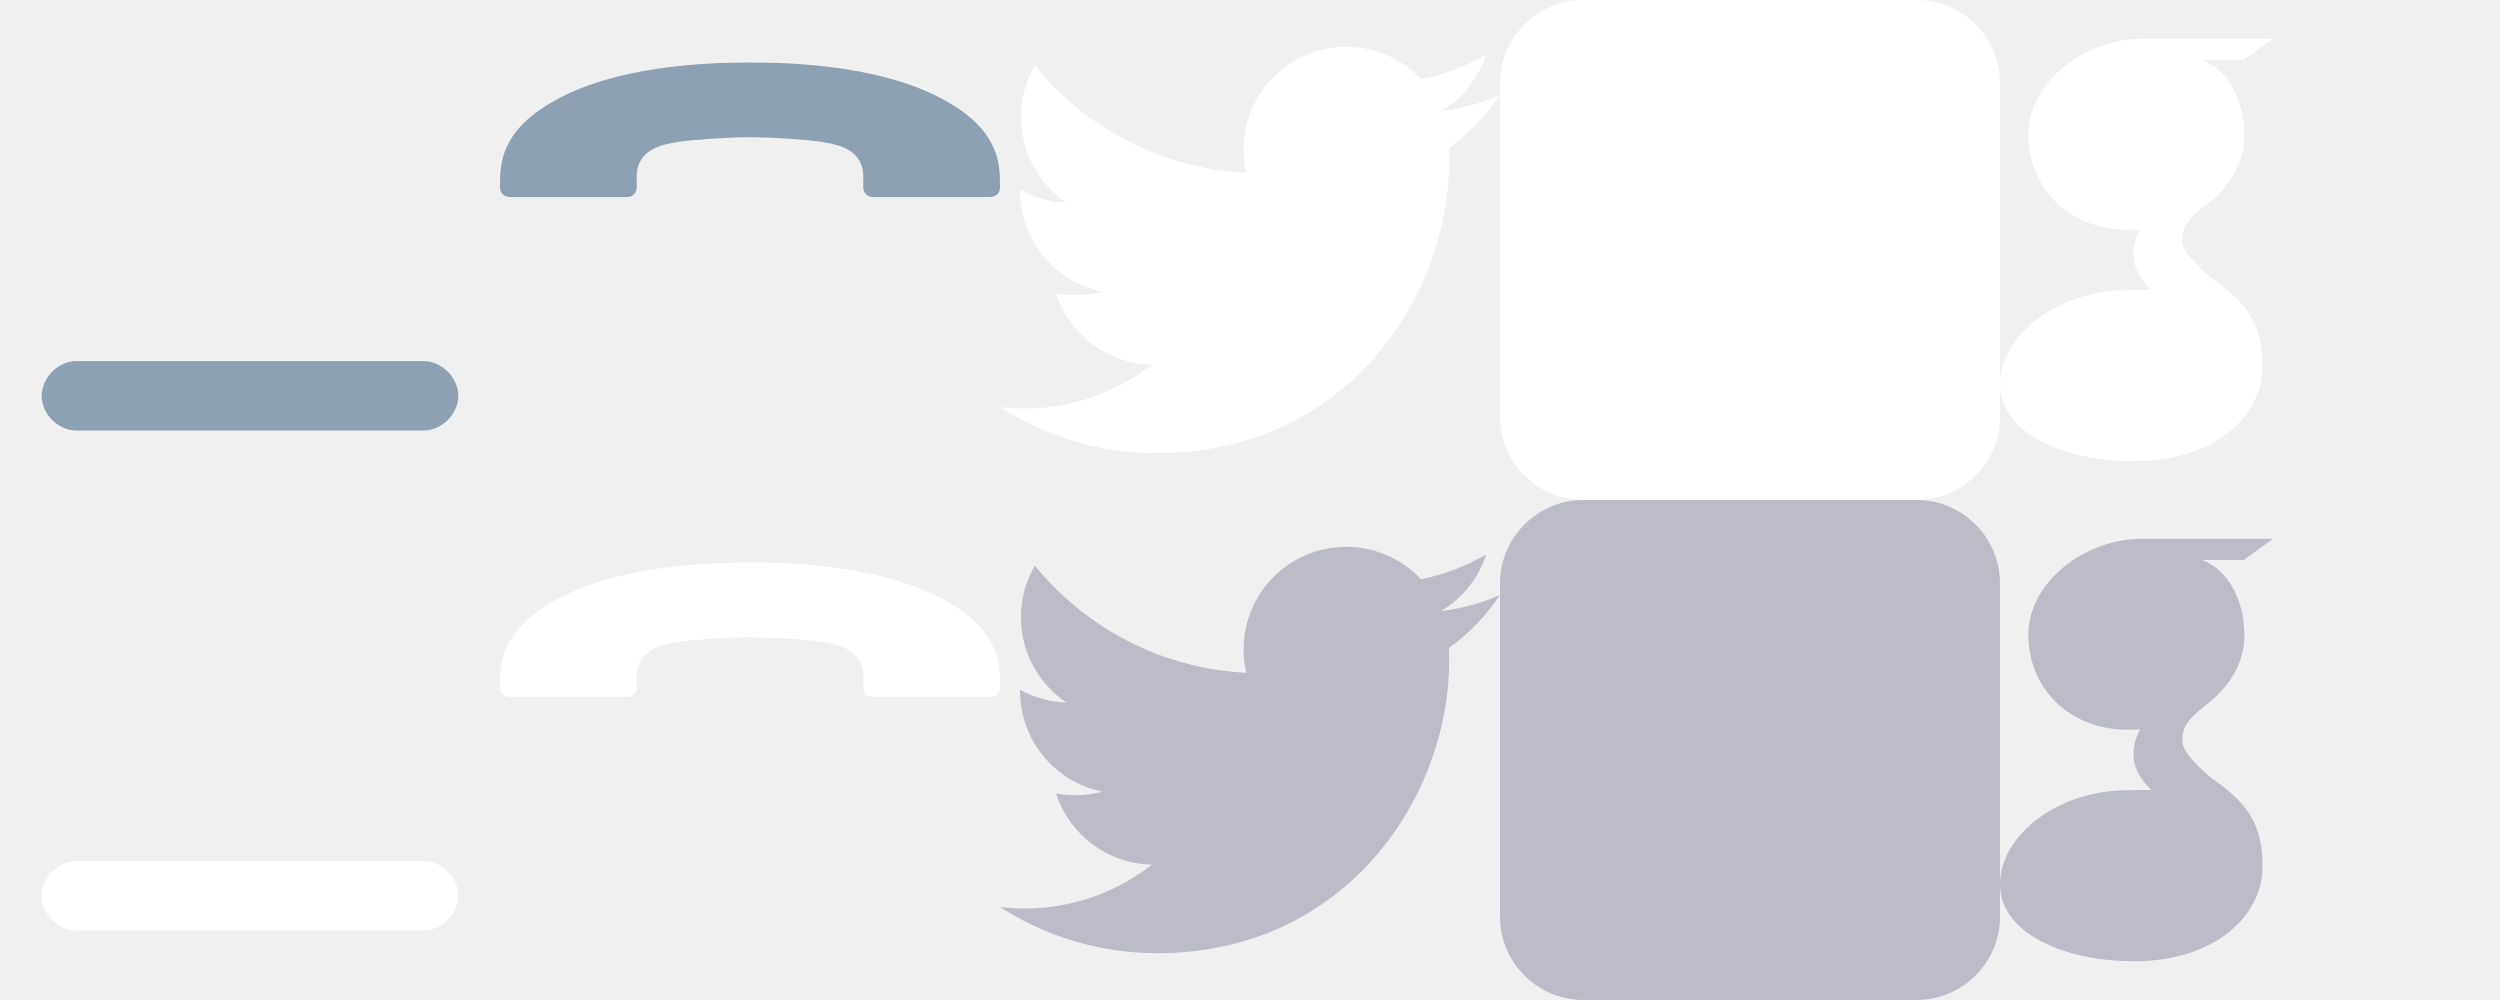
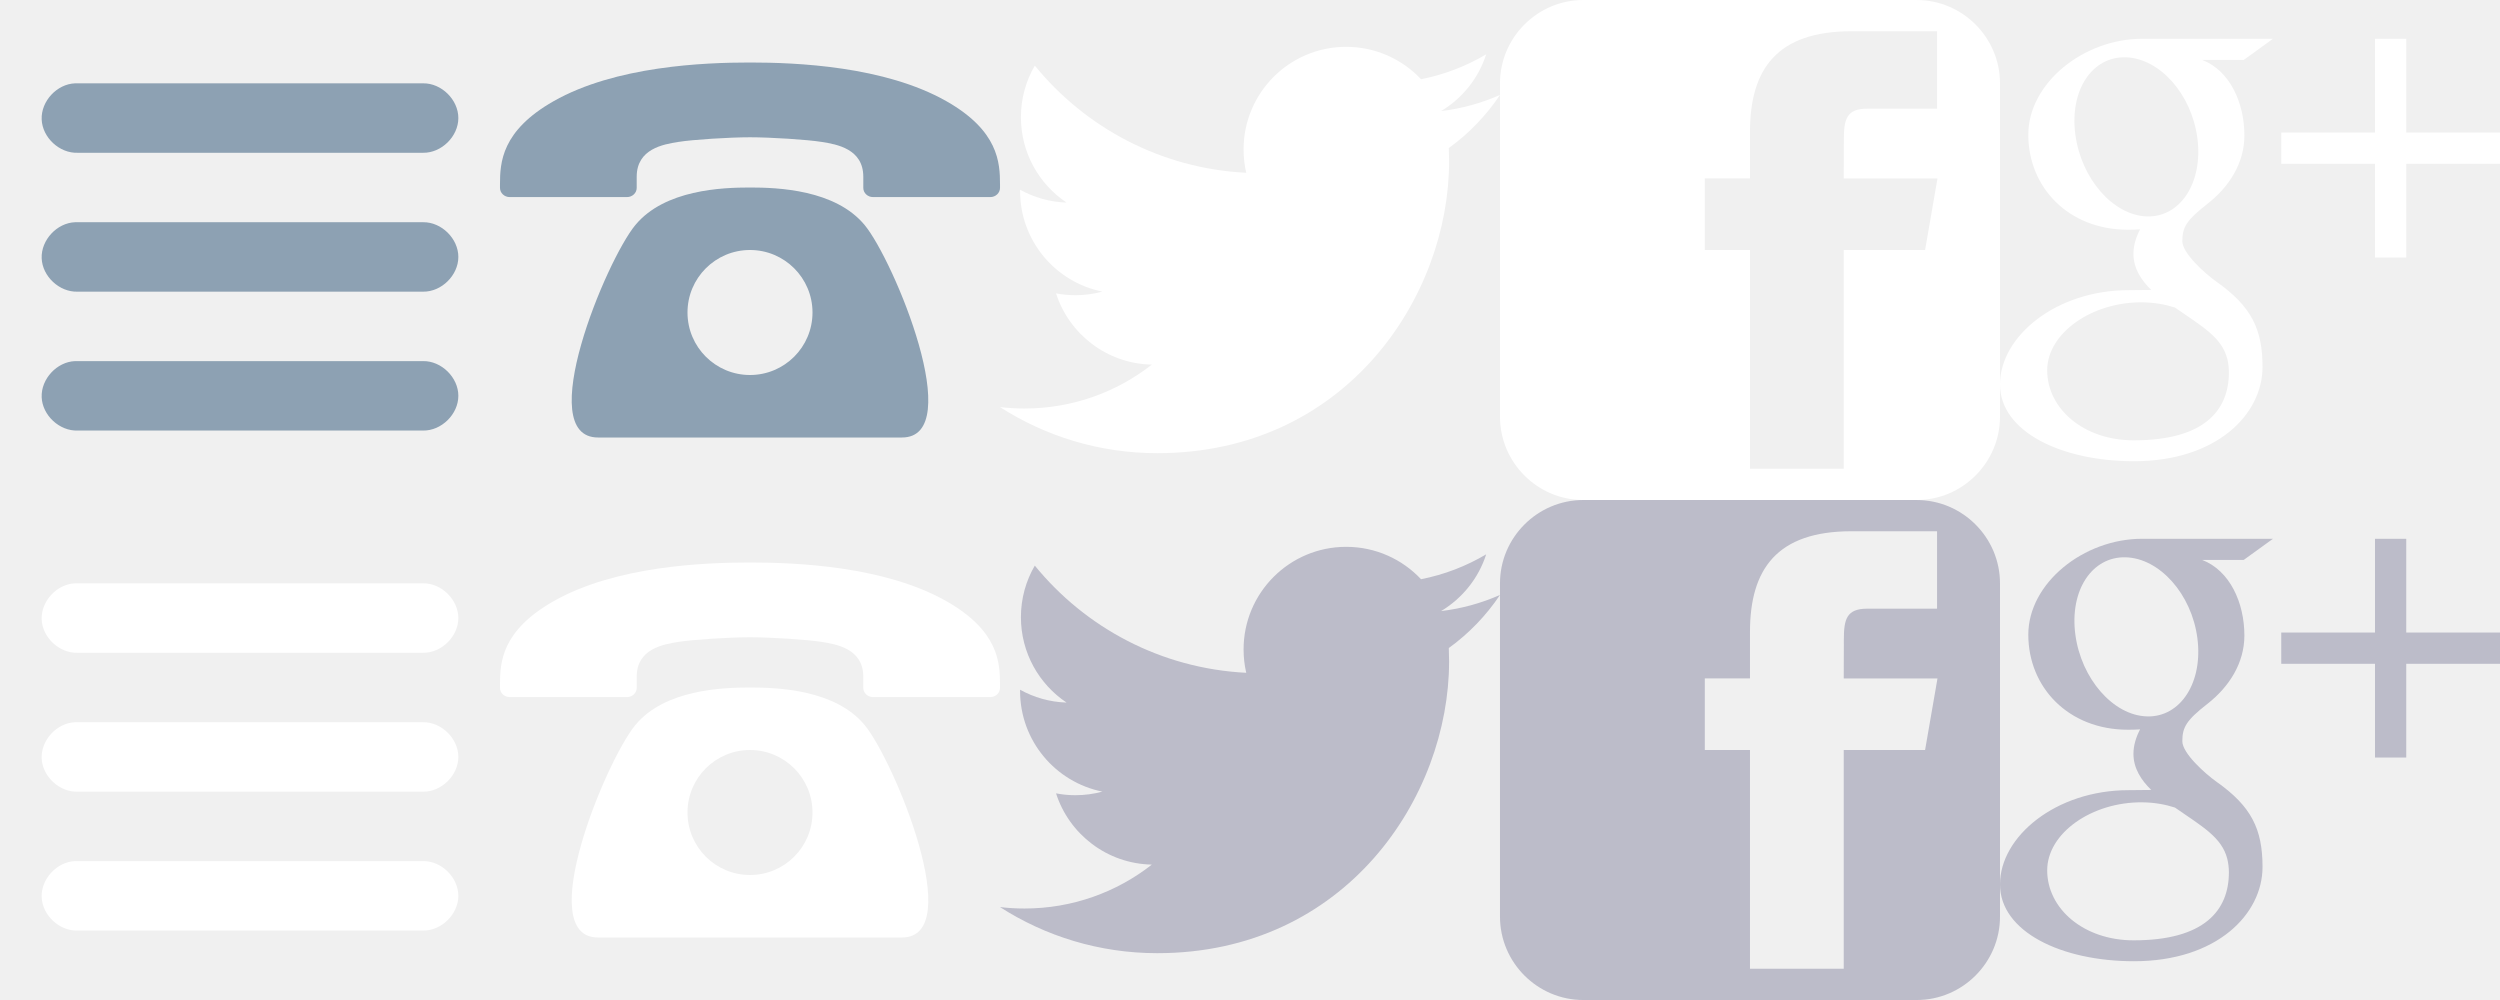
<svg xmlns="http://www.w3.org/2000/svg" width="180" height="72">
  <g>
-     <path color="#000" overflow="visible" enable-background="accumulate" fill="none" d="M0 0h36v36H0z" />
-     <path style="text-indent:0;text-align:start;line-height:normal;text-transform:none;block-progression:tb;-inkscape-font-specification:Sans" d="M5.406 26c-1.31.05-2.455 1.285-2.406 2.594.05 1.31 1.285 2.455 2.594 2.406h24.87c1.32.02 2.536-1.18 2.536-2.5s-1.215-2.52-2.536-2.5H5.594c-.063-.002-.125-.002-.188 0zm463.465 407.014c-1.308.05-2.455 1.285-2.405 2.594.05 1.31 1.284 2.455 2.593 2.406h24.87c1.322.02 2.537-1.18 2.537-2.5s-1.215-2.52-2.536-2.5h-24.872c-.062-.002-.125-.002-.187 0zm0-10c-1.308.05-2.455 1.285-2.405 2.594.05 1.31 1.284 2.455 2.593 2.406h24.87c1.322.02 2.537-1.18 2.537-2.5s-1.215-2.52-2.536-2.5h-24.872c-.062-.002-.125-.002-.187 0z" color="#000" fill="#8da1b3" overflow="visible" enable-background="accumulate" font-family="Sans" />
-     <path color="#000" overflow="visible" enable-background="accumulate" fill="none" d="M0 36h36v36H0z" />
-     <path d="M5.406 62c-1.31.05-2.455 1.285-2.406 2.594.05 1.31 1.285 2.455 2.594 2.406h24.87c1.32.02 2.536-1.18 2.536-2.5s-1.215-2.52-2.536-2.5H5.594c-.063-.002-.125-.002-.188 0zm463.465 407.014c-1.308.05-2.455 1.285-2.405 2.594.05 1.31 1.284 2.455 2.593 2.406h24.87c1.322.02 2.537-1.18 2.537-2.5s-1.215-2.52-2.536-2.5h-24.872c-.062-.002-.125-.002-.187 0zm0-10c-1.308.05-2.455 1.285-2.405 2.594.05 1.31 1.284 2.455 2.593 2.406h24.87c1.322.02 2.537-1.18 2.537-2.5s-1.215-2.52-2.536-2.5h-24.872c-.062-.002-.125-.002-.187 0z" style="text-indent:0;text-align:start;line-height:normal;text-transform:none;block-progression:tb;-inkscape-font-specification:Sans" color="#000" fill="#fff" overflow="visible" enable-background="accumulate" font-family="Sans" />
-     <path color="#000" overflow="visible" enable-background="accumulate" fill="none" d="M72 0h36v36H72z" />
-     <path color="#000" overflow="visible" enable-background="accumulate" fill="none" d="M72 36h36v36H72z" />
+     <path color="#000" overflow="visible" enable-background="accumulate" fill="none" d="M0 0h36v36h-36z" />
+     <path style="text-indent:0;text-align:start;line-height:normal;text-transform:none;block-progression:tb;-inkscape-font-specification:Sans" d="M5.406 26c-1.309.049-2.455 1.285-2.406 2.594.049 1.309 1.285 2.455 2.594 2.406h24.871c1.321.019 2.536-1.179 2.536-2.5s-1.215-2.519-2.536-2.5h-25.059zm0-10c-1.309.049-2.455 1.285-2.406 2.594.049 1.309 1.285 2.455 2.594 2.406h24.871c1.321.019 2.536-1.179 2.536-2.5s-1.215-2.519-2.536-2.5h-25.059zm0-10c-1.309.049-2.455 1.285-2.406 2.594.049 1.309 1.285 2.455 2.594 2.406h24.871c1.321.019 2.536-1.179 2.536-2.5s-1.215-2.519-2.536-2.5h-25.059z" color="#000" fill="#8da1b3" overflow="visible" enable-background="accumulate" font-family="Sans" />
+     <path color="#000" overflow="visible" enable-background="accumulate" fill="none" d="M0 36h36v36h-36z" />
+     <path d="M5.406 62c-1.309.049-2.455 1.285-2.406 2.594.049 1.309 1.285 2.455 2.594 2.406h24.871c1.321.019 2.536-1.179 2.536-2.5s-1.215-2.519-2.536-2.5h-25.059zm0-10c-1.309.049-2.455 1.285-2.406 2.594.049 1.309 1.285 2.455 2.594 2.406h24.871c1.321.019 2.536-1.179 2.536-2.5s-1.215-2.519-2.536-2.5h-25.059zm0-10c-1.309.049-2.455 1.285-2.406 2.594.049 1.309 1.285 2.455 2.594 2.406h24.871c1.321.019 2.536-1.179 2.536-2.5s-1.215-2.519-2.536-2.5h-25.059z" style="text-indent:0;text-align:start;line-height:normal;text-transform:none;block-progression:tb;-inkscape-font-specification:Sans" color="#000" fill="#fff" overflow="visible" enable-background="accumulate" font-family="Sans" />
+     <path color="#000" overflow="visible" enable-background="accumulate" fill="none" d="M72 0h36v36h-36z" />
+     <path color="#000" overflow="visible" enable-background="accumulate" fill="none" d="M72 36h36v36h-36z" />
    <path color="#000" overflow="visible" enable-background="accumulate" fill="none" d="M108 0h36v36h-36z" />
    <path color="#000" overflow="visible" enable-background="accumulate" fill="none" d="M108 36h36v36h-36z" />
    <path color="#000" overflow="visible" enable-background="accumulate" fill="none" d="M144 0h36v36h-36z" />
    <path color="#000" overflow="visible" enable-background="accumulate" fill="none" d="M144 36h36v36h-36z" />
-     <path color="#000" overflow="visible" enable-background="accumulate" fill="none" d="M72 0h36v36H72z" />
-     <path d="M108 6.835c-1.325.587-2.748.985-4.242 1.163 1.525-.914 2.696-2.36 3.248-4.086-1.428.846-3.008 1.46-4.69 1.792-1.348-1.435-3.267-2.332-5.392-2.332-4.08 0-7.386 3.307-7.386 7.385 0 .58.066 1.143.192 1.684-6.14-.308-11.58-3.248-15.224-7.716-.635 1.09-1 2.36-1 3.713 0 2.562 1.304 4.823 3.286 6.147-1.21-.038-2.35-.37-3.345-.924v.093c0 3.58 2.545 6.564 5.924 7.243-.62.168-1.272.26-1.945.26-.476 0-.94-.048-1.39-.134.94 2.934 3.668 5.07 6.9 5.13-2.528 1.98-5.713 3.16-9.173 3.16-.596 0-1.184-.034-1.762-.102 3.27 2.095 7.15 3.318 11.322 3.318 13.585 0 21.014-11.254 21.014-21.014 0-.32-.007-.64-.022-.956 1.444-1.04 2.696-2.342 3.686-3.823z" fill="#fff" />
-     <path color="#000" overflow="visible" enable-background="accumulate" fill="none" d="M72 36h36v36H72z" />
-     <path d="M108 42.835c-1.325.587-2.748.985-4.242 1.163 1.525-.914 2.696-2.36 3.248-4.086-1.428.846-3.008 1.46-4.69 1.792-1.348-1.435-3.267-2.332-5.392-2.332-4.08 0-7.386 3.307-7.386 7.385 0 .58.066 1.143.192 1.684-6.14-.308-11.58-3.248-15.224-7.716-.635 1.09-1 2.36-1 3.713 0 2.562 1.304 4.823 3.286 6.147-1.21-.038-2.35-.37-3.345-.924v.093c0 3.58 2.545 6.564 5.924 7.243-.62.168-1.272.26-1.945.26-.476 0-.94-.048-1.39-.134.94 2.934 3.668 5.07 6.9 5.13-2.528 1.98-5.713 3.16-9.173 3.16-.596 0-1.184-.034-1.762-.102 3.27 2.095 7.15 3.318 11.322 3.318 13.585 0 21.014-11.254 21.014-21.014 0-.32-.007-.64-.022-.956 1.444-1.04 2.696-2.342 3.686-3.823z" fill="#bcbcc9" />
-     <path d="M163.655 2.792h-9.42c-4.223 0-8.197 3.2-8.197 6.905 0 3.787 2.878 6.844 7.175 6.844.298 0 .59-.005.873-.026-.28.534-.478 1.136-.478 1.76 0 1.052.566 1.906 1.282 2.602-.54 0-1.063.016-1.633.016-5.23 0-9.257 3.33-9.257 6.786 0 3.402 4.414 5.53 9.645 5.53 5.963 0 9.256-3.383 9.256-6.786 0-2.728-.803-4.362-3.292-6.122-.852-.602-2.48-2.068-2.48-2.93 0-1.01.288-1.507 1.808-2.694 1.558-1.218 2.66-2.93 2.66-4.92 0-2.37-1.055-4.678-3.036-5.44h2.987l2.108-1.524zm460.174 440.057c.074.314.115.64.115.97 0 2.75-1.772 4.898-6.855 4.898-3.616 0-6.227-2.29-6.227-5.038 0-2.694 3.24-4.937 6.855-4.898.843.01 1.63.144 2.343.375 1.964 1.365 3.372 2.137 3.77 3.692zm-5.79-10.255c-2.427-.073-4.733-2.715-5.152-5.902-.42-3.187 1.208-5.626 3.635-5.554 2.426.072 4.733 2.63 5.152 5.816.42 3.187-1.21 5.71-3.635 5.64zm18.675-6.04v-6.75h-2.25v6.75h-6.75v2.25h6.75v6.75h2.25v-6.75h6.75v-2.25z" fill="#fff" />
+     <path color="#000" overflow="visible" enable-background="accumulate" fill="none" d="M72 0h36v36h-36z" />
+     <path d="M108 6.835c-1.325.587-2.748.984-4.242 1.163 1.525-.914 2.696-2.361 3.247-4.086-1.427.846-3.008 1.461-4.69 1.792-1.347-1.435-3.267-2.332-5.391-2.332-4.079 0-7.386 3.307-7.386 7.386 0 .579.065 1.143.191 1.683-6.138-.308-11.58-3.248-15.223-7.717-.636 1.091-1 2.36-1 3.713 0 2.562 1.304 4.823 3.286 6.148-1.211-.038-2.35-.371-3.345-.924l-.001.093c0 3.578 2.546 6.564 5.925 7.242-.62.169-1.272.259-1.946.259-.476 0-.939-.046-1.39-.133.94 2.934 3.667 5.07 6.899 5.129-2.528 1.981-5.712 3.162-9.173 3.162-.596 0-1.184-.035-1.762-.103 3.269 2.096 7.151 3.319 11.322 3.319 13.585 0 21.014-11.254 21.014-21.014 0-.32-.007-.639-.021-.956 1.443-1.041 2.695-2.342 3.686-3.823z" fill="#fff" />
+     <path color="#000" overflow="visible" enable-background="accumulate" fill="none" d="M72 36h36v36h-36z" />
+     <path d="M108 42.835c-1.325.587-2.748.984-4.242 1.163 1.525-.914 2.696-2.361 3.247-4.086-1.427.846-3.008 1.461-4.69 1.792-1.347-1.435-3.267-2.332-5.391-2.332-4.079 0-7.386 3.307-7.386 7.386 0 .579.065 1.143.191 1.683-6.138-.308-11.58-3.248-15.223-7.717-.636 1.091-1 2.36-1 3.713 0 2.562 1.304 4.823 3.286 6.148-1.211-.038-2.35-.371-3.345-.924l-.001.093c0 3.578 2.546 6.564 5.925 7.242-.62.169-1.272.259-1.946.259-.476 0-.939-.046-1.39-.133.94 2.934 3.667 5.07 6.899 5.129-2.528 1.981-5.712 3.162-9.173 3.162-.596 0-1.184-.035-1.762-.103 3.269 2.096 7.151 3.319 11.322 3.319 13.585 0 21.014-11.254 21.014-21.014 0-.32-.007-.639-.021-.956 1.443-1.041 2.695-2.342 3.686-3.823z" fill="#bcbcc9" />
+     <path d="M163.655 2.792h-9.42c-4.223 0-8.197 3.199-8.197 6.905 0 3.787 2.879 6.844 7.175 6.844.299 0 .589-.006.873-.026-.279.534-.478 1.135-.478 1.759 0 1.053.566 1.906 1.282 2.602l-1.633.016c-5.231 0-9.257 3.331-9.257 6.786 0 3.402 4.414 5.531 9.645 5.531 5.963 0 9.257-3.384 9.257-6.786 0-2.728-.805-4.362-3.294-6.122-.851-.603-2.48-2.068-2.48-2.93 0-1.01.288-1.507 1.808-2.695 1.558-1.217 2.66-2.929 2.66-4.919 0-2.37-1.055-4.679-3.037-5.441h2.987l2.108-1.524zm-3.29 23.043c.075.315.115.64.115.971 0 2.749-1.772 4.898-6.855 4.898-3.616 0-6.227-2.289-6.227-5.038 0-2.694 3.239-4.937 6.854-4.898.844.009 1.63.145 2.344.376 1.963 1.365 3.371 2.136 3.768 3.692zm-5.789-10.254c-2.427-.073-4.733-2.715-5.152-5.901-.419-3.187 1.208-5.626 3.635-5.554 2.426.073 4.733 2.63 5.152 5.817.419 3.187-1.209 5.711-3.635 5.639zm18.674-6.039v-6.75h-2.25v6.75h-6.75v2.25h6.75v6.75h2.25v-6.75h6.75v-2.25z" fill="#fff" />
    <path color="#000" overflow="visible" enable-background="accumulate" fill="none" d="M108 36h36v36h-36z" />
-     <path d="M163.655 38.792h-9.42c-4.223 0-8.197 3.2-8.197 6.905 0 3.787 2.878 6.844 7.175 6.844.298 0 .59-.005.873-.026-.28.534-.478 1.136-.478 1.76 0 1.052.566 1.906 1.282 2.602-.54 0-1.063.016-1.633.016-5.23 0-9.257 3.33-9.257 6.786 0 3.402 4.414 5.53 9.645 5.53 5.963 0 9.256-3.383 9.256-6.786 0-2.728-.803-4.362-3.292-6.122-.852-.602-2.48-2.068-2.48-2.93 0-1.01.288-1.507 1.808-2.694 1.558-1.218 2.66-2.93 2.66-4.92 0-2.37-1.055-4.678-3.036-5.44h2.987l2.108-1.524zm460.174 440.057c.074.314.115.64.115.97 0 2.75-1.772 4.898-6.855 4.898-3.616 0-6.227-2.29-6.227-5.038 0-2.694 3.24-4.937 6.855-4.898.843.01 1.63.144 2.343.375 1.964 1.365 3.372 2.137 3.77 3.692zm-5.79-10.255c-2.427-.073-4.733-2.715-5.152-5.902-.42-3.187 1.208-5.626 3.635-5.554 2.426.072 4.733 2.63 5.152 5.816.42 3.187-1.21 5.71-3.635 5.64zm18.675-6.04v-6.75h-2.25v6.75h-6.75v2.25h6.75v6.75h2.25v-6.75h6.75v-2.25z" fill="#bcbcc9" />
-     <path d="M138 0h-24c-3.3 0-6 2.7-6 6v24c0 3.302 2.7 6 6 6h24c3.3 0 6-2.698 6-6V6c0-3.3-2.7-6-6-6zm464.07 435.014h-5.855v15.75h-6.75v-15.75h-3.253v-5.153h3.253v-3.345c0-4.547 1.96-7.25 7.308-7.25h6.16v5.574h-5.03c-1.495-.003-1.68.777-1.68 2.232l-.008 2.79h6.75l-.893 5.152z" fill="#fff" />
-     <path d="M138 36h-24c-3.3 0-6 2.7-6 6v24c0 3.302 2.7 6 6 6h24c3.3 0 6-2.698 6-6V42c0-3.3-2.7-6-6-6zm464.07 435.014h-5.855v15.75h-6.75v-15.75h-3.253v-5.153h3.253v-3.345c0-4.547 1.96-7.25 7.308-7.25h6.16v5.574h-5.03c-1.495-.003-1.68.777-1.68 2.232l-.008 2.79h6.75l-.893 5.152z" fill="#bcbcc9" />
-     <path color="#000" overflow="visible" enable-background="accumulate" fill="none" d="M36 0h36v36H36z" />
-     <path d="M68.144 7.288c3.745 2.13 3.856 4.41 3.856 6v.24c0 .364-.314.662-.698.662h-8.448c-.384 0-.698-.298-.698-.662v-.806c0-2.01-1.923-2.332-2.985-2.503-1.06-.172-3.698-.337-5.165-.337h-.01c-1.467 0-4.106.165-5.167.336-1.06.17-2.984.49-2.984 2.502v.806c0 .364-.315.662-.698.662h-8.448c-.384 0-.698-.298-.698-.662v-.24c0-1.59.11-3.87 3.856-6C44.31 4.756 50.68 4.5 53.996 4.5c0 .002 0 .004.004.005 0-.002.002-.004.005-.005 3.315 0 9.684.255 14.14 2.788zm449.32 423.226c-1.995 0-6.148.15-8.258 2.708-2.11 2.56-7.39 15.292-2.682 15.292h21.88c4.708 0-.57-12.733-2.68-15.292-2.11-2.56-6.265-2.708-8.26-2.708zm0 13.5c-2.485 0-4.5-2.015-4.5-4.5s2.015-4.5 4.5-4.5c2.486 0 4.5 2.015 4.5 4.5s-2.014 4.5-4.5 4.5z" fill="#8da1b3" />
-     <path color="#000" overflow="visible" enable-background="accumulate" fill="none" d="M36 36h36v36H36z" />
-     <path d="M68.144 43.288c3.745 2.13 3.856 4.41 3.856 6v.24c0 .364-.314.662-.698.662h-8.448c-.384 0-.698-.298-.698-.662v-.806c0-2.01-1.923-2.332-2.985-2.503-1.06-.172-3.698-.337-5.165-.337h-.01c-1.467 0-4.106.165-5.167.336-1.06.17-2.984.49-2.984 2.502v.806c0 .364-.315.662-.698.662h-8.448c-.384 0-.698-.298-.698-.662v-.24c0-1.59.11-3.87 3.856-6C44.31 40.756 50.68 40.5 53.996 40.5c0 .002 0 .004.004.005 0-.002.002-.004.005-.005 3.315 0 9.684.255 14.14 2.788zm449.32 423.226c-1.995 0-6.148.15-8.258 2.708-2.11 2.56-7.39 15.292-2.682 15.292h21.88c4.708 0-.57-12.733-2.68-15.292-2.11-2.56-6.265-2.708-8.26-2.708zm0 13.5c-2.485 0-4.5-2.015-4.5-4.5s2.015-4.5 4.5-4.5c2.486 0 4.5 2.015 4.5 4.5s-2.014 4.5-4.5 4.5z" fill="#fff" />
+     <path d="M163.655 38.792h-9.42c-4.223 0-8.197 3.199-8.197 6.905 0 3.787 2.879 6.844 7.175 6.844.299 0 .589-.006.873-.026-.279.534-.478 1.135-.478 1.759 0 1.053.566 1.906 1.282 2.602l-1.633.016c-5.231 0-9.257 3.331-9.257 6.786 0 3.402 4.414 5.531 9.645 5.531 5.963 0 9.257-3.384 9.257-6.786 0-2.728-.805-4.362-3.294-6.122-.851-.603-2.48-2.068-2.48-2.93 0-1.01.288-1.507 1.808-2.695 1.558-1.217 2.66-2.929 2.66-4.919 0-2.37-1.055-4.679-3.037-5.441h2.987l2.108-1.524zm-3.29 23.043c.075.315.115.64.115.971 0 2.749-1.772 4.898-6.855 4.898-3.616 0-6.227-2.289-6.227-5.038 0-2.694 3.239-4.937 6.854-4.898.844.009 1.63.145 2.344.376 1.963 1.365 3.371 2.136 3.768 3.692zm-5.789-10.254c-2.427-.073-4.733-2.715-5.152-5.901-.419-3.187 1.208-5.626 3.635-5.554 2.426.073 4.733 2.63 5.152 5.817.419 3.187-1.209 5.711-3.635 5.639zm18.674-6.039v-6.75h-2.25v6.75h-6.75v2.25h6.75v6.75h2.25v-6.75h6.75v-2.25z" fill="#bcbcc9" />
+     <path d="M138 0h-24c-3.3 0-6.001 2.7-6.001 6.001v23.999c0 3.303 2.7 6.001 6.001 6.001h24c3.3 0 6-2.698 6-6.001v-23.998c0-3.3-2.699-6.001-6-6.001zm.606 18h-5.857v15.75h-6.75v-15.75h-3.253v-5.153h3.253v-3.346c0-4.547 1.961-7.251 7.308-7.251h6.161v5.575h-5.032c-1.494-.002-1.679.779-1.679 2.233l-.008 2.79h6.75l-.893 5.153z" fill="#fff" />
+     <path d="M138 36h-24c-3.3 0-6.001 2.7-6.001 6.001v23.999c0 3.303 2.7 6.001 6.001 6.001h24c3.3 0 6-2.698 6-6.001v-23.998c0-3.3-2.699-6.001-6-6.001zm.606 18h-5.857v15.75h-6.75v-15.75h-3.253v-5.153h3.253v-3.346c0-4.547 1.961-7.251 7.308-7.251h6.161v5.575h-5.032c-1.494-.002-1.679.779-1.679 2.233l-.008 2.79h6.75l-.893 5.153z" fill="#bcbcc9" />
+     <path color="#000" overflow="visible" enable-background="accumulate" fill="none" d="M36 0h36v36h-36z" />
+     <path d="M68.144 7.288c3.745 2.129 3.856 4.409 3.857 6.001v.239c0 .364-.314.662-.698.662h-8.448c-.384 0-.698-.298-.698-.662v-.805c0-2.011-1.923-2.333-2.985-2.503-1.061-.171-3.7-.336-5.167-.336h-.01c-1.467 0-4.105.165-5.167.336-1.061.171-2.985.492-2.985 2.503v.805c0 .364-.314.662-.698.662h-8.448c-.384 0-.698-.298-.698-.662v-.239c0-1.592.111-3.872 3.856-6.001 4.454-2.532 10.823-2.788 14.139-2.788l.005.005.005-.005c3.315 0 9.684.256 14.139 2.788zm-14.144 6.212c-1.995 0-6.148.149-8.259 2.708-2.111 2.558-7.389 15.292-2.682 15.292h21.881c4.707 0-.571-12.734-2.682-15.292-2.111-2.559-6.265-2.708-8.259-2.708zm0 13.5c-2.485 0-4.5-2.015-4.5-4.5s2.015-4.5 4.5-4.5 4.5 2.015 4.5 4.5-2.015 4.5-4.5 4.5z" fill="#8da1b3" />
+     <path color="#000" overflow="visible" enable-background="accumulate" fill="none" d="M36 36h36v36h-36z" />
+     <path d="M68.144 43.288c3.745 2.129 3.856 4.409 3.857 6.001v.239c0 .364-.314.662-.698.662h-8.448c-.384 0-.698-.298-.698-.662v-.805c0-2.011-1.923-2.333-2.985-2.504-1.061-.171-3.7-.336-5.167-.336h-.01c-1.467 0-4.105.165-5.167.336-1.061.171-2.985.492-2.985 2.504v.805c0 .364-.314.662-.698.662h-8.448c-.384 0-.698-.298-.698-.662v-.239c0-1.592.111-3.872 3.856-6.001 4.454-2.532 10.823-2.788 14.139-2.788l.005.005.005-.005c3.315 0 9.684.256 14.139 2.788zm-14.144 6.212c-1.995 0-6.148.149-8.259 2.708-2.111 2.558-7.389 15.292-2.682 15.292h21.881c4.707 0-.571-12.734-2.682-15.292-2.111-2.559-6.265-2.708-8.259-2.708zm0 13.5c-2.485 0-4.5-2.015-4.5-4.5s2.015-4.5 4.5-4.5 4.5 2.015 4.5 4.5-2.015 4.5-4.5 4.5z" fill="#fff" />
  </g>
</svg>
